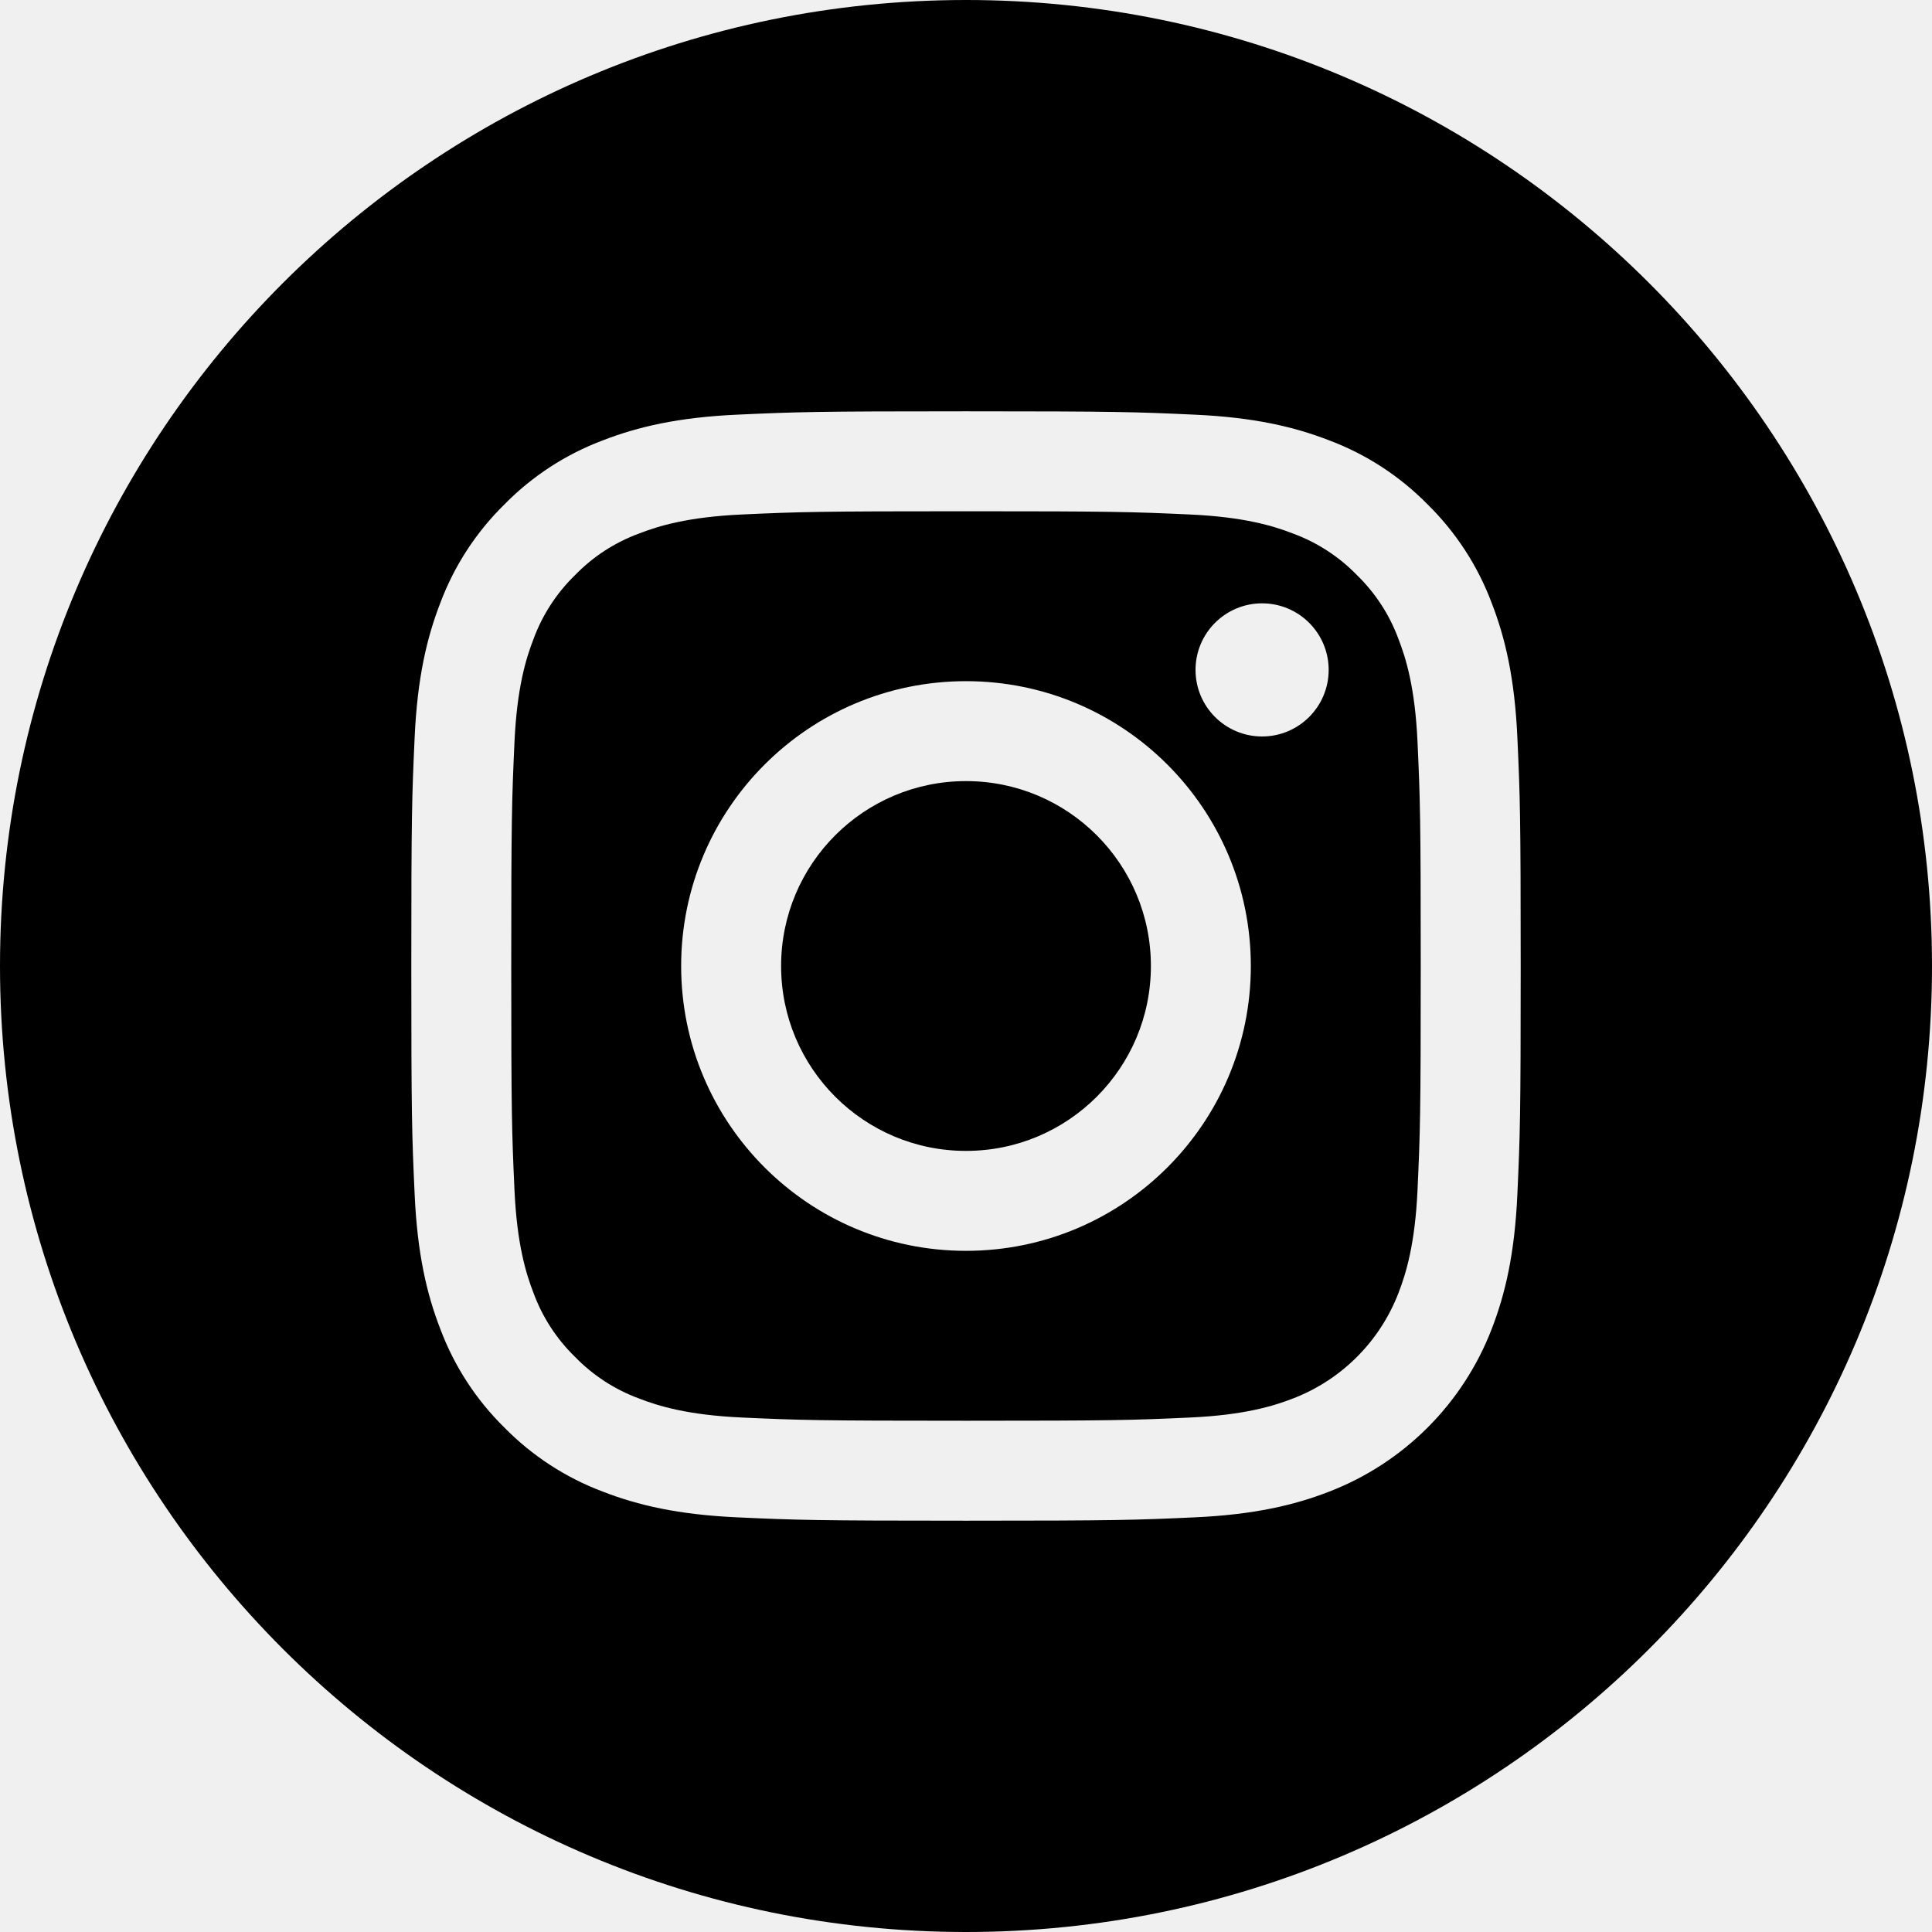
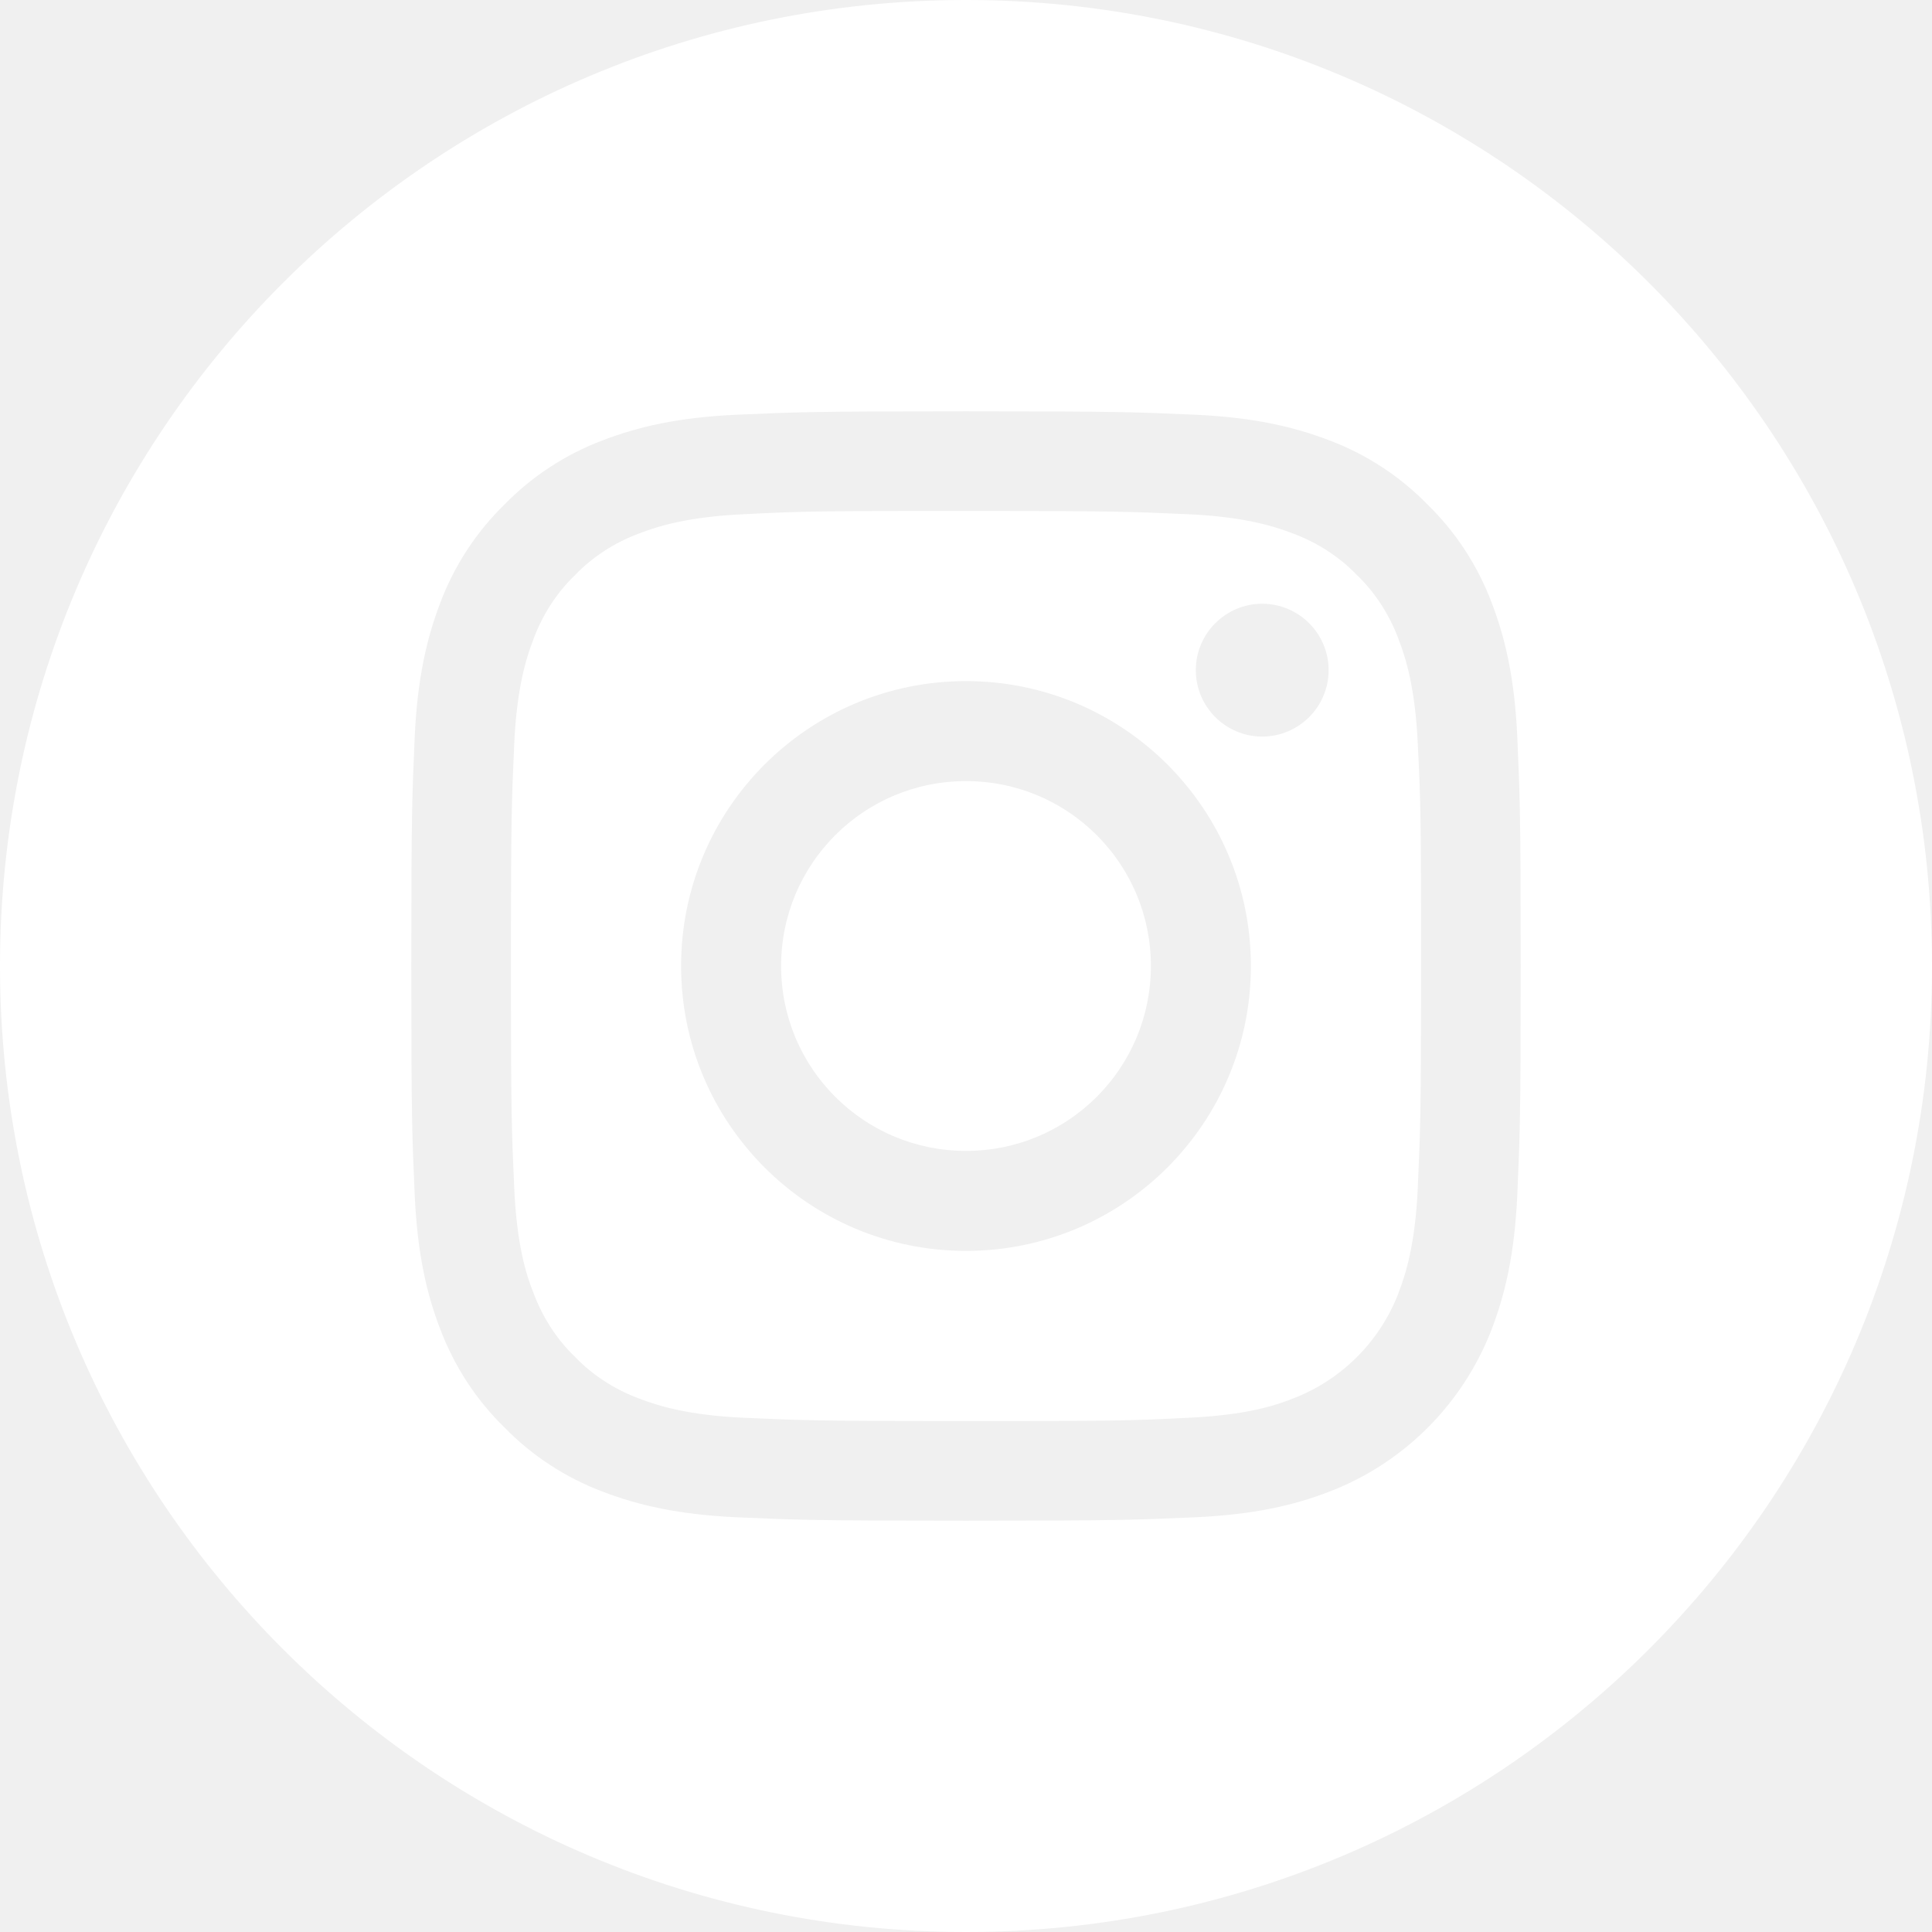
- <svg xmlns="http://www.w3.org/2000/svg" height="512pt" viewBox="0 0 512 512" width="512pt">
-   <path d="m305 256c0 27.062-21.938 49-49 49s-49-21.938-49-49 21.938-49 49-49 49 21.938 49 49zm0 0" />
-   <path d="m370.594 169.305c-2.355-6.383-6.113-12.16-10.996-16.902-4.742-4.883-10.516-8.641-16.902-10.996-5.18-2.012-12.961-4.406-27.293-5.059-15.504-.707-20.152-.859-59.402-.859-39.254 0-43.902.148-59.402.855-14.332.656-22.117 3.051-27.293 5.062-6.387 2.355-12.164 6.113-16.902 10.996-4.883 4.742-8.641 10.516-11 16.902-2.012 5.18-4.406 12.965-5.059 27.297-.707 15.5-.859 20.148-.859 59.402 0 39.25.152 43.898.859 59.402.652 14.332 3.047 22.113 5.059 27.293 2.359 6.387 6.113 12.16 10.996 16.902 4.742 4.883 10.516 8.641 16.902 10.996 5.18 2.016 12.965 4.41 27.297 5.062 15.5.707 20.145.855 59.398.855 39.258 0 43.906-.148 59.402-.855 14.332-.652 22.117-3.047 27.297-5.062 12.82-4.945 22.953-15.078 27.898-27.898 2.012-5.18 4.406-12.961 5.062-27.293.707-15.504.855-20.152.855-59.402 0-39.254-.148-43.902-.855-59.402-.652-14.332-3.047-22.117-5.062-27.297zm-114.594 162.18c-41.691 0-75.488-33.793-75.488-75.484s33.797-75.484 75.488-75.484c41.688 0 75.484 33.793 75.484 75.484s-33.797 75.484-75.484 75.484zm78.469-136.312c-9.742 0-17.641-7.898-17.641-17.641s7.898-17.641 17.641-17.641 17.641 7.898 17.641 17.641c-.004 9.742-7.898 17.641-17.641 17.641zm0 0" />
-   <path d="m256 0c-141.363 0-256 114.637-256 256s114.637 256 256 256 256-114.637 256-256-114.637-256-256-256zm146.113 316.605c-.711 15.648-3.199 26.332-6.832 35.684-7.637 19.746-23.246 35.355-42.992 42.992-9.348 3.633-20.035 6.117-35.68 6.832-15.676.715-20.684.887-60.605.887-39.926 0-44.93-.172-60.609-.887-15.645-.715-26.332-3.199-35.68-6.832-9.812-3.691-18.695-9.477-26.039-16.957-7.477-7.34-13.262-16.227-16.953-26.035-3.633-9.348-6.121-20.035-6.832-35.68-.723-15.68-.891-20.688-.891-60.609s.168-44.93.887-60.605c.711-15.648 3.195-26.332 6.828-35.684 3.691-9.809 9.48-18.695 16.961-26.035 7.34-7.48 16.227-13.266 26.035-16.957 9.352-3.633 20.035-6.117 35.684-6.832 15.676-.715 20.684-.887 60.605-.887s44.93.172 60.605.891c15.648.711 26.332 3.195 35.684 6.824 9.809 3.691 18.695 9.48 26.039 16.961 7.477 7.344 13.266 16.227 16.953 26.035 3.637 9.352 6.121 20.035 6.836 35.684.715 15.676.883 20.684.883 60.605s-.168 44.93-.887 60.605zm0 0" />
+ <svg xmlns="http://www.w3.org/2000/svg" version="1.1" id="Layer_1" x="0px" y="0px" viewBox="0 0 512 512" style="enable-background:new 0 0 512 512;" xml:space="preserve">
+   <style type="text/css">
+ 	.st0{fill:#FFFFFF;}
+ </style>
+   <path class="st0" d="M305,256c0,27.1-21.9,49-49,49s-49-21.9-49-49s21.9-49,49-49S305,228.9,305,256z" />
+   <path class="st0" d="M370.6,169.3c-2.4-6.4-6.1-12.2-11-16.9c-4.7-4.9-10.5-8.6-16.9-11c-5.2-2-13-4.4-27.3-5.1  c-15.5-0.7-20.2-0.9-59.4-0.9c-39.3,0-43.9,0.1-59.4,0.9c-14.3,0.7-22.1,3.1-27.3,5.1c-6.4,2.4-12.2,6.1-16.9,11  c-4.9,4.7-8.6,10.5-11,16.9c-2,5.2-4.4,13-5.1,27.3c-0.7,15.5-0.9,20.1-0.9,59.4c0,39.2,0.2,43.9,0.9,59.4c0.7,14.3,3,22.1,5.1,27.3  c2.4,6.4,6.1,12.2,11,16.9c4.7,4.9,10.5,8.6,16.9,11c5.2,2,13,4.4,27.3,5.1c15.5,0.7,20.1,0.9,59.4,0.9c39.3,0,43.9-0.1,59.4-0.9  c14.3-0.7,22.1-3,27.3-5.1c12.8-4.9,23-15.1,27.9-27.9c2-5.2,4.4-13,5.1-27.3c0.7-15.5,0.9-20.2,0.9-59.4c0-39.3-0.1-43.9-0.9-59.4  C375,182.3,372.6,174.5,370.6,169.3z M256,331.5c-41.7,0-75.5-33.8-75.5-75.5s33.8-75.5,75.5-75.5c41.7,0,75.5,33.8,75.5,75.5  S297.7,331.5,256,331.5z M334.5,195.2c-9.7,0-17.6-7.9-17.6-17.6s7.9-17.6,17.6-17.6s17.6,7.9,17.6,17.6  C352.1,187.3,344.2,195.2,334.5,195.2z" />
+   <path class="st0" d="M256,0C114.6,0,0,114.6,0,256s114.6,256,256,256s256-114.6,256-256S397.4,0,256,0z M402.1,316.6  c-0.7,15.6-3.2,26.3-6.8,35.7c-7.6,19.7-23.2,35.4-43,43c-9.3,3.6-20,6.1-35.7,6.8c-15.7,0.7-20.7,0.9-60.6,0.9  c-39.9,0-44.9-0.2-60.6-0.9c-15.6-0.7-26.3-3.2-35.7-6.8c-9.8-3.7-18.7-9.5-26-17c-7.5-7.3-13.3-16.2-17-26  c-3.6-9.3-6.1-20-6.8-35.7c-0.7-15.7-0.9-20.7-0.9-60.6s0.2-44.9,0.9-60.6c0.7-15.6,3.2-26.3,6.8-35.7c3.7-9.8,9.5-18.7,17-26  c7.3-7.5,16.2-13.3,26-17c9.4-3.6,20-6.1,35.7-6.8c15.7-0.7,20.7-0.9,60.6-0.9s44.9,0.2,60.6,0.9c15.6,0.7,26.3,3.2,35.7,6.8  c9.8,3.7,18.7,9.5,26,17c7.5,7.3,13.3,16.2,17,26c3.6,9.4,6.1,20,6.8,35.7c0.7,15.7,0.9,20.7,0.9,60.6S402.8,300.9,402.1,316.6z" />
</svg>
